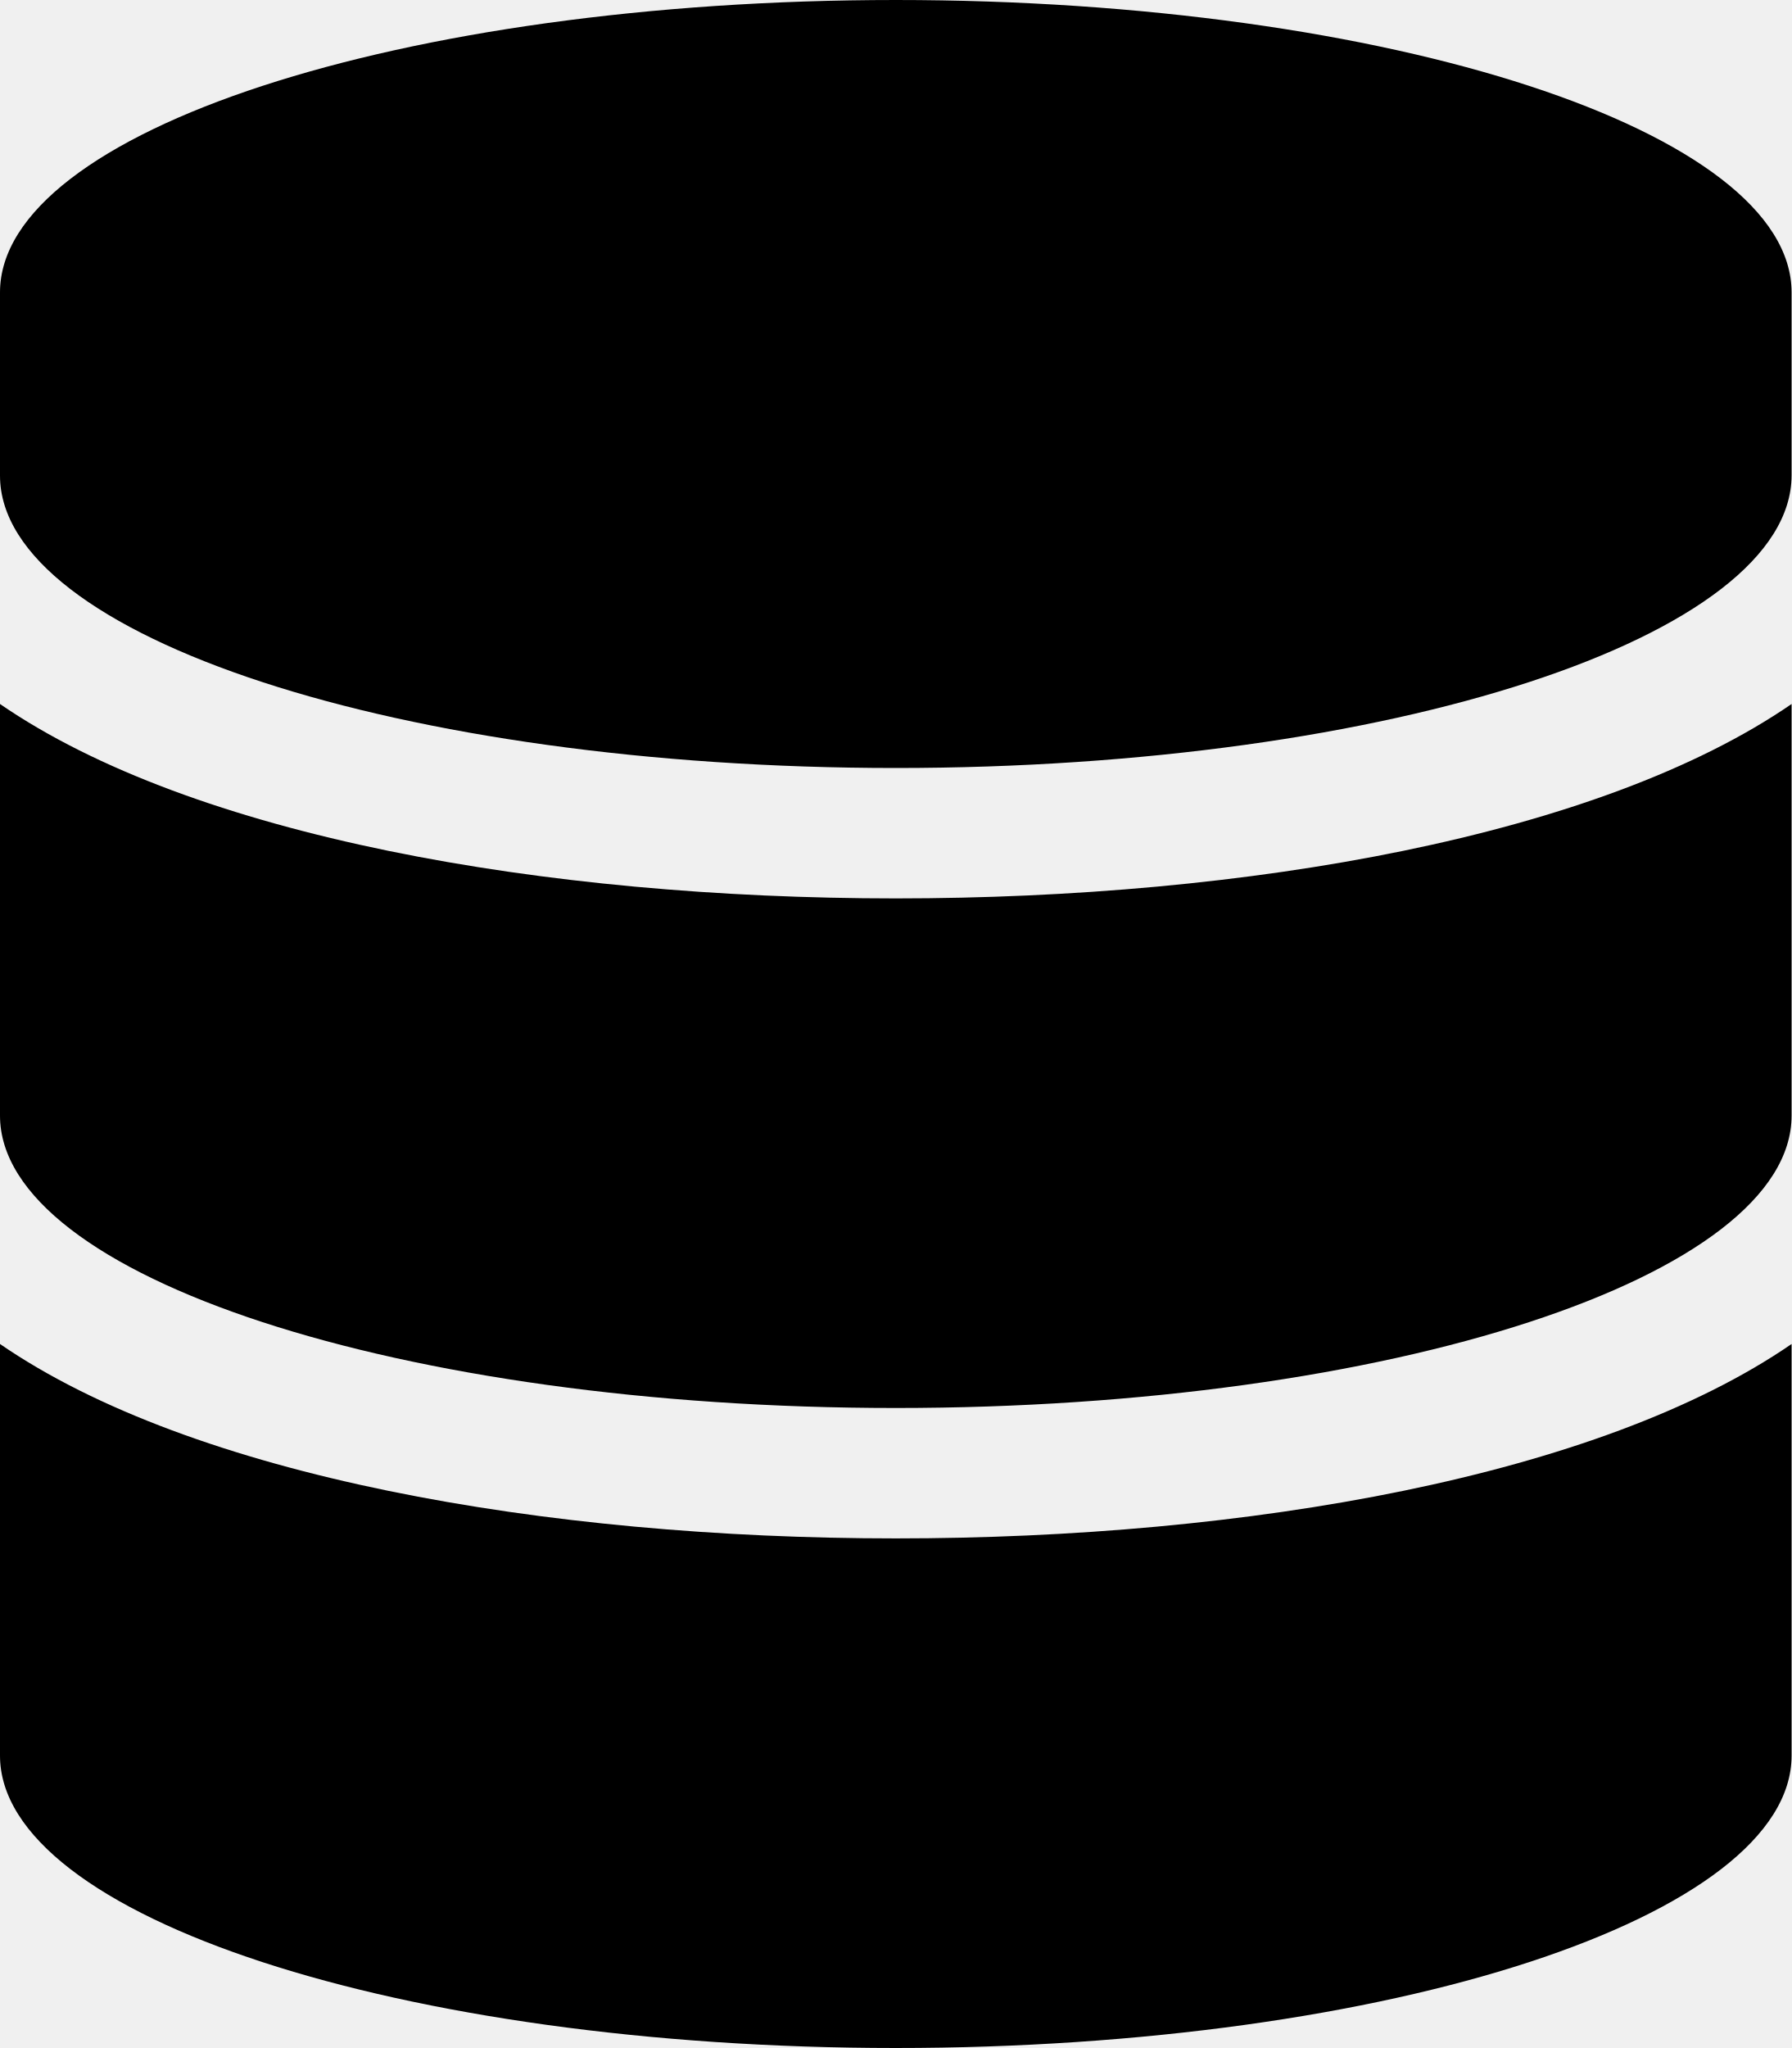
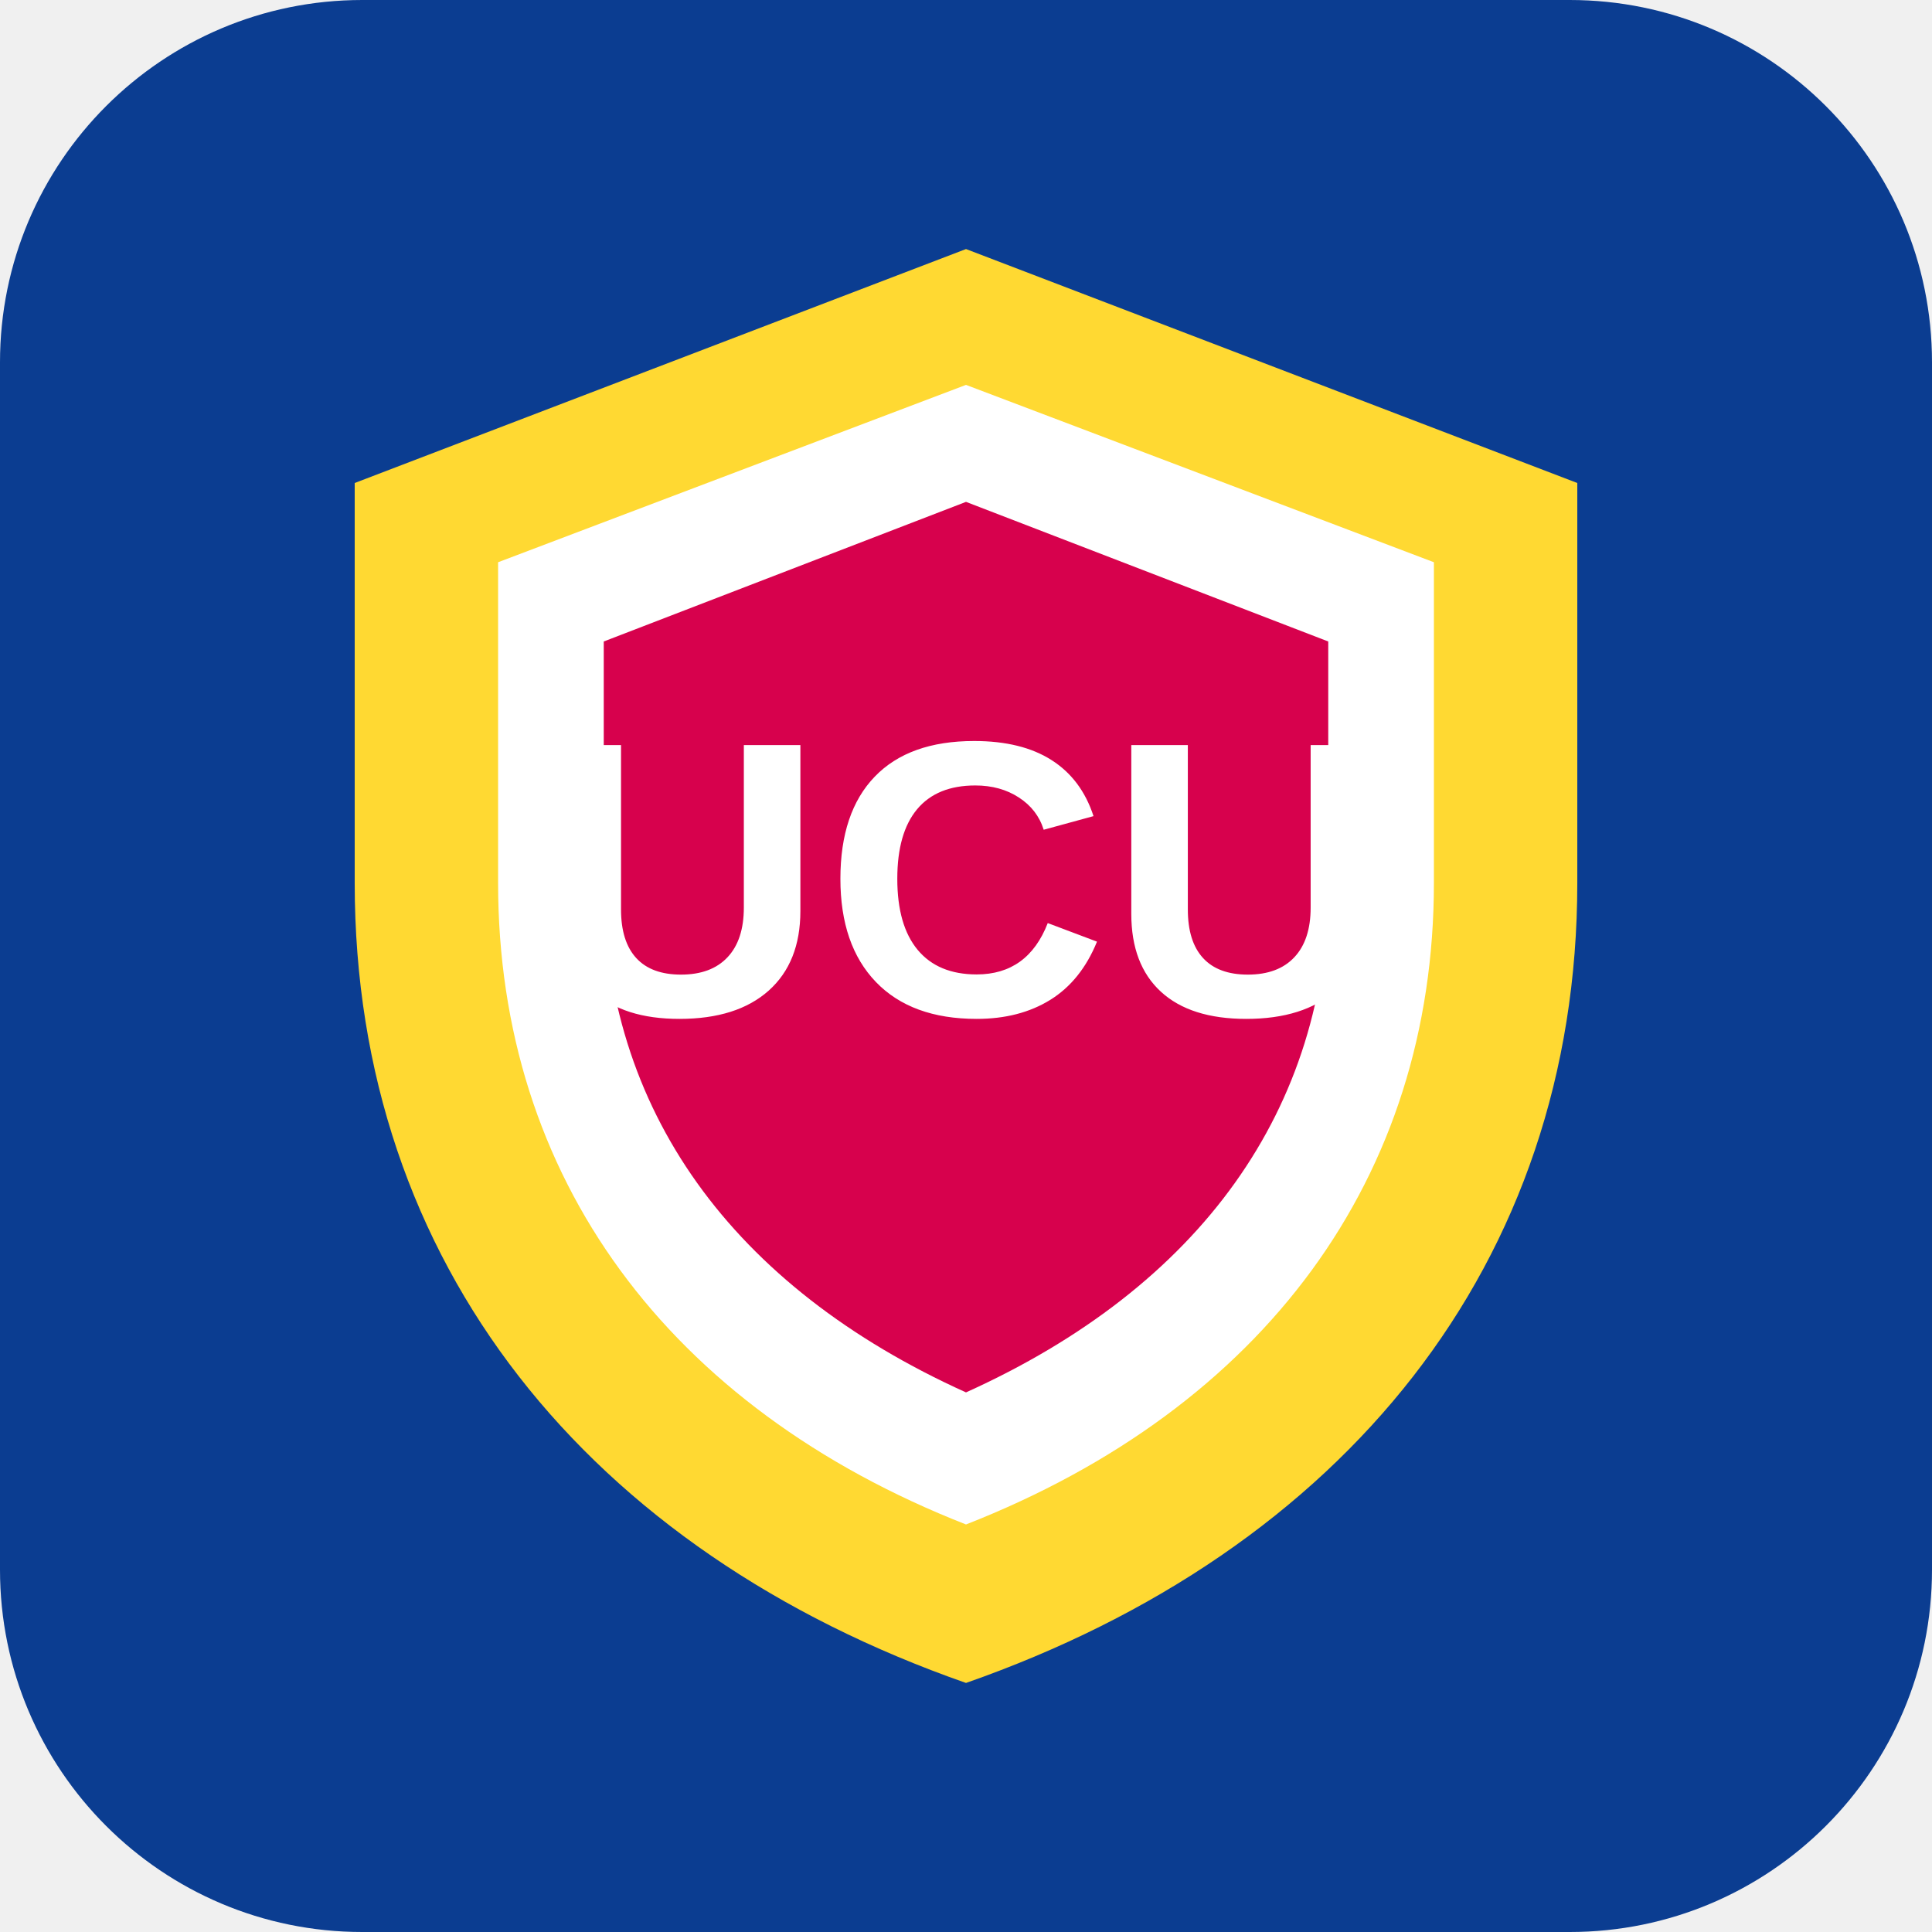
- <svg xmlns="http://www.w3.org/2000/svg" viewBox="0 0 448 512">
-   <path d="M448 73.1v45.7C448 159.1 347.7 192 224 192S0 159.1 0 118.9V73.1C0 32.9 100.3 0 224 0s224 32.9 224 73.1zM448 176v102.9C448 319.1 347.7 352 224 352S0 319.1 0 278.9V176c48.1 33.1 136.2 48.6 224 48.6S399.9 209.1 448 176zm0 160v102.9C448 479.1 347.7 512 224 512S0 479.1 0 438.9V336c48.1 33.1 136.2 48.6 224 48.6S399.9 369.1 448 336z" />
+ <svg xmlns="http://www.w3.org/2000/svg" viewBox="0 0 512 512" role="img" aria-labelledby="title desc">
+   <rect width="512" height="512" rx="96" fill="#0B3D91" />
+   <path fill="#FFD932" d="M256 66 418 128v106c0 101-62 177-162 212C156 411 94 335 94 234V128l162-62Z" />
+   <path fill="#fff" d="M256 102 132 149v85c0 78 45 139 124 170 79-31 124-92 124-170v-85l-124-47Z" />
+   <path fill="#D7014D" d="M256 133 160 170v64c0 60 34 107 96 135 62-28 96-75 96-135v-64l-96-37Z" />
+   <text x="256" y="269" text-anchor="middle" font-family="Trebuchet MS, Arial, sans-serif" font-size="104" font-weight="700" fill="#fff">UCU</text>
</svg>
